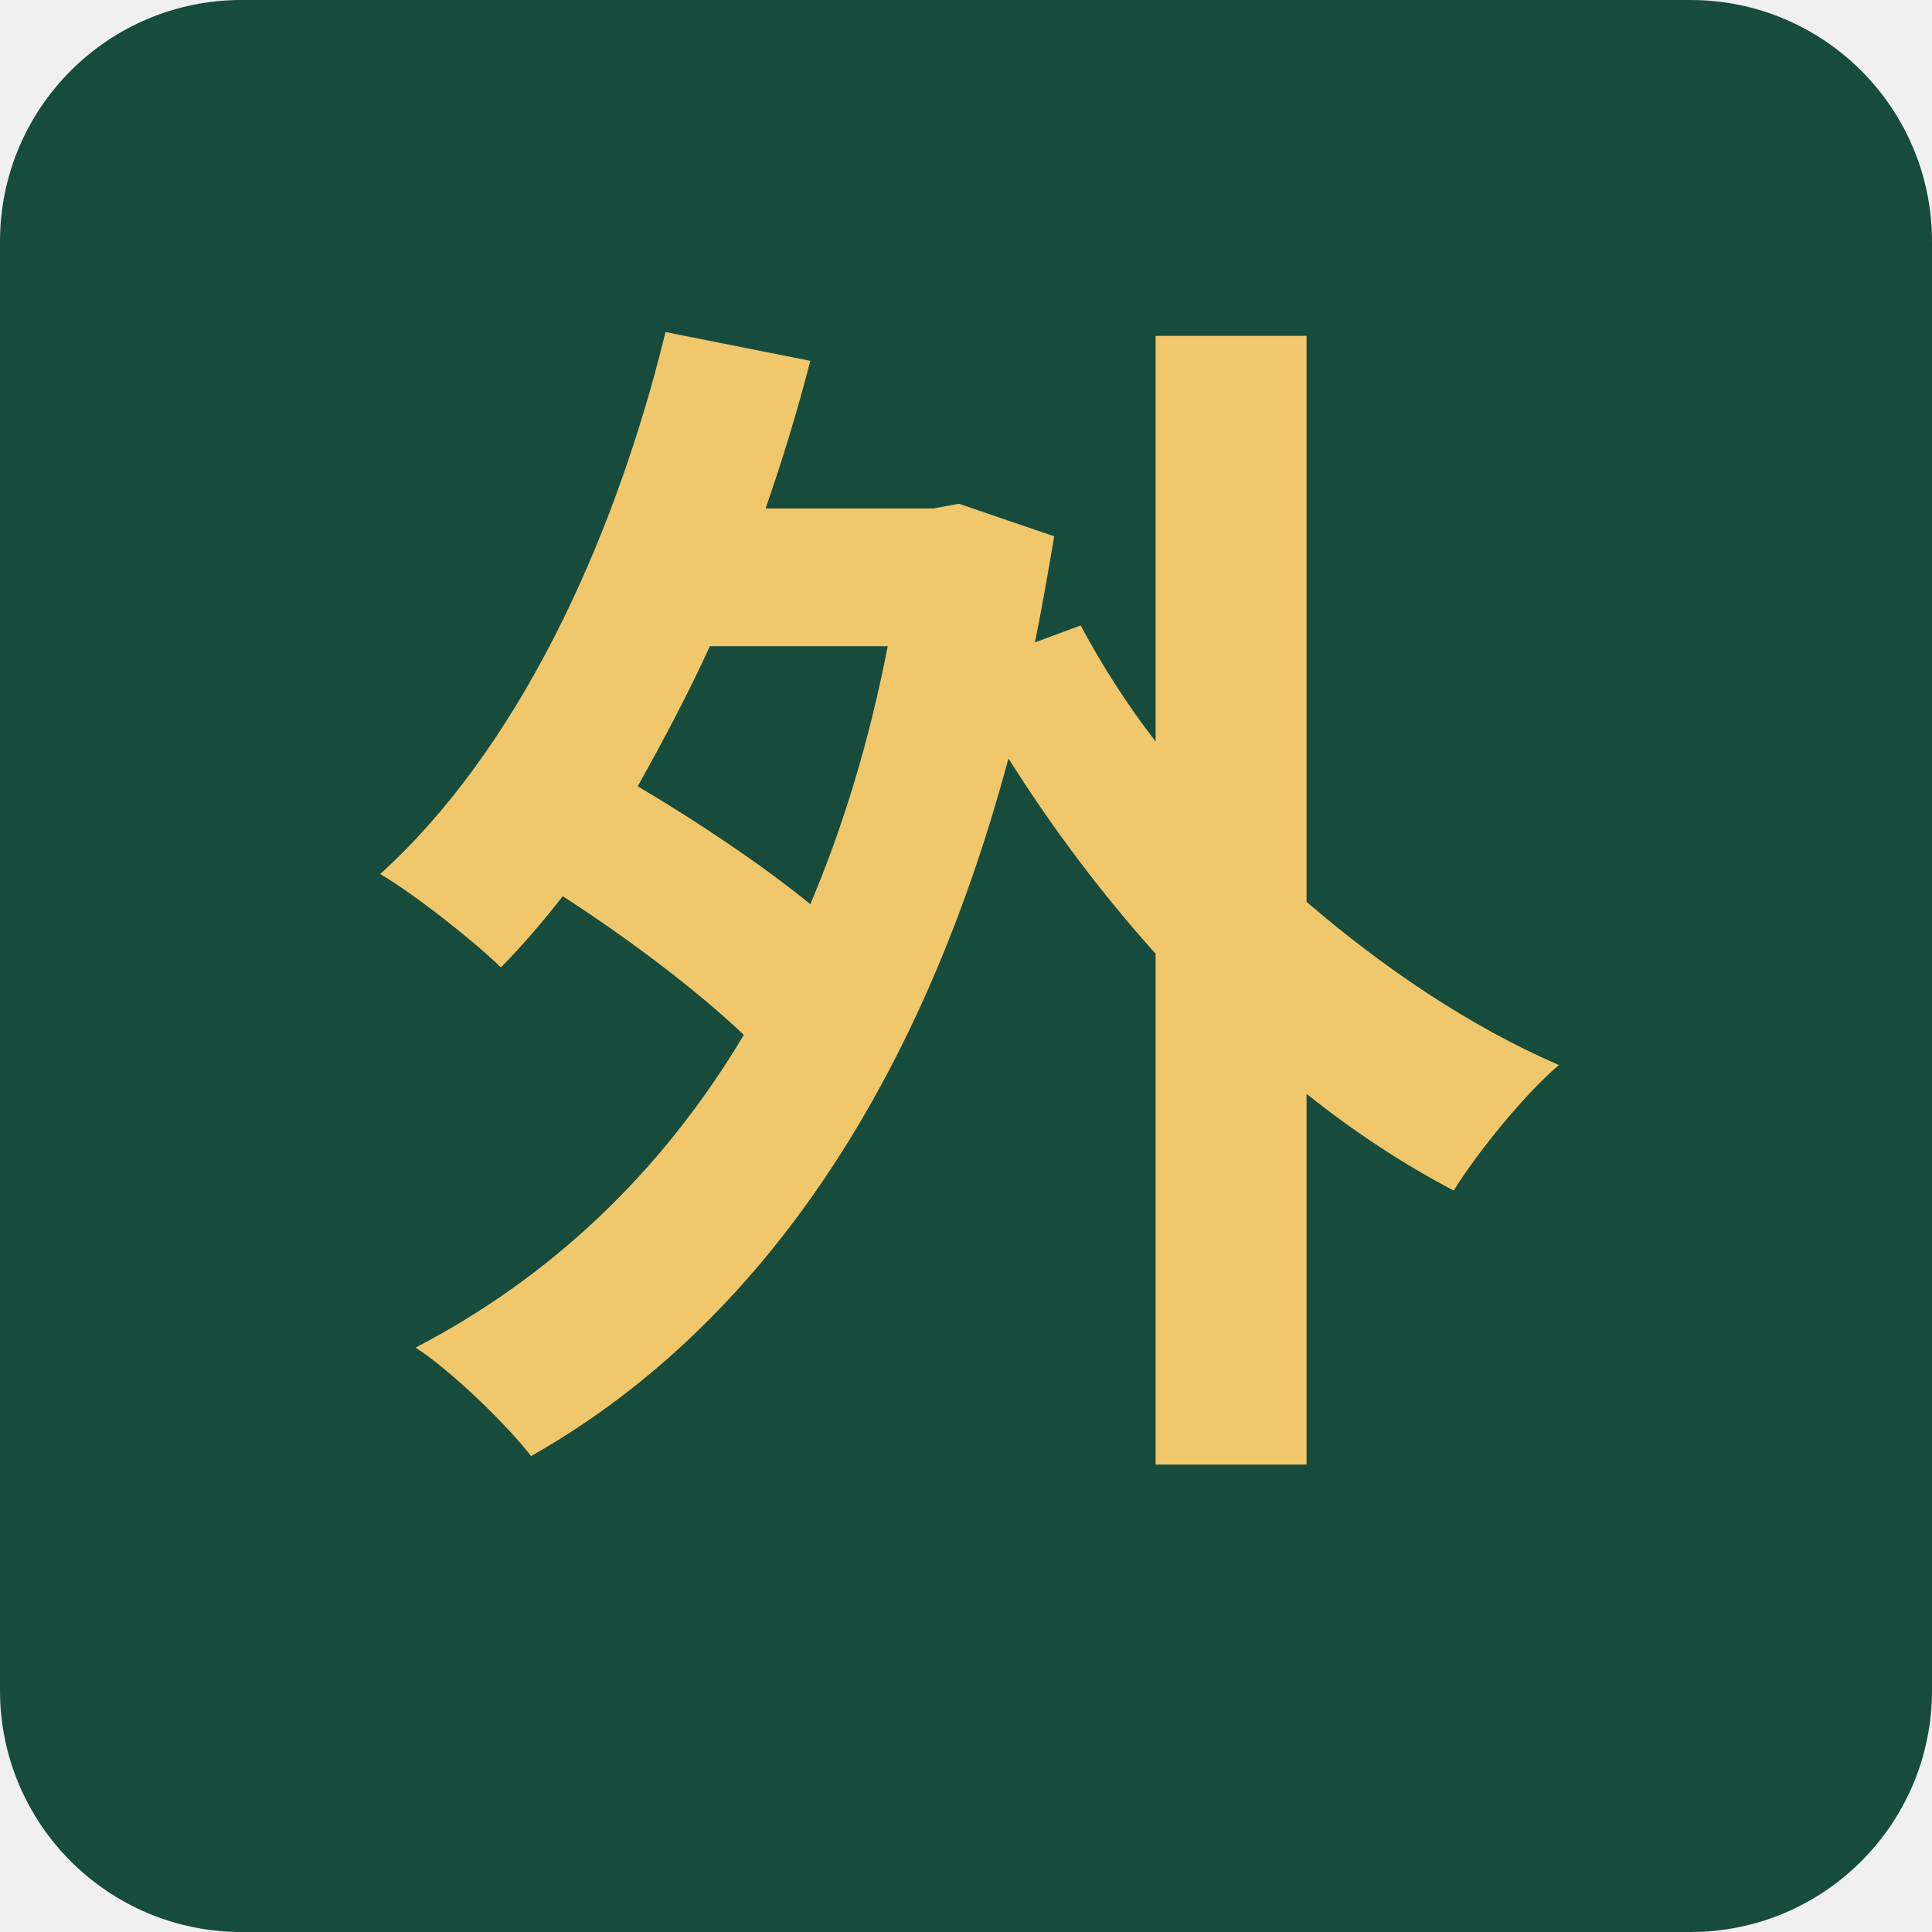
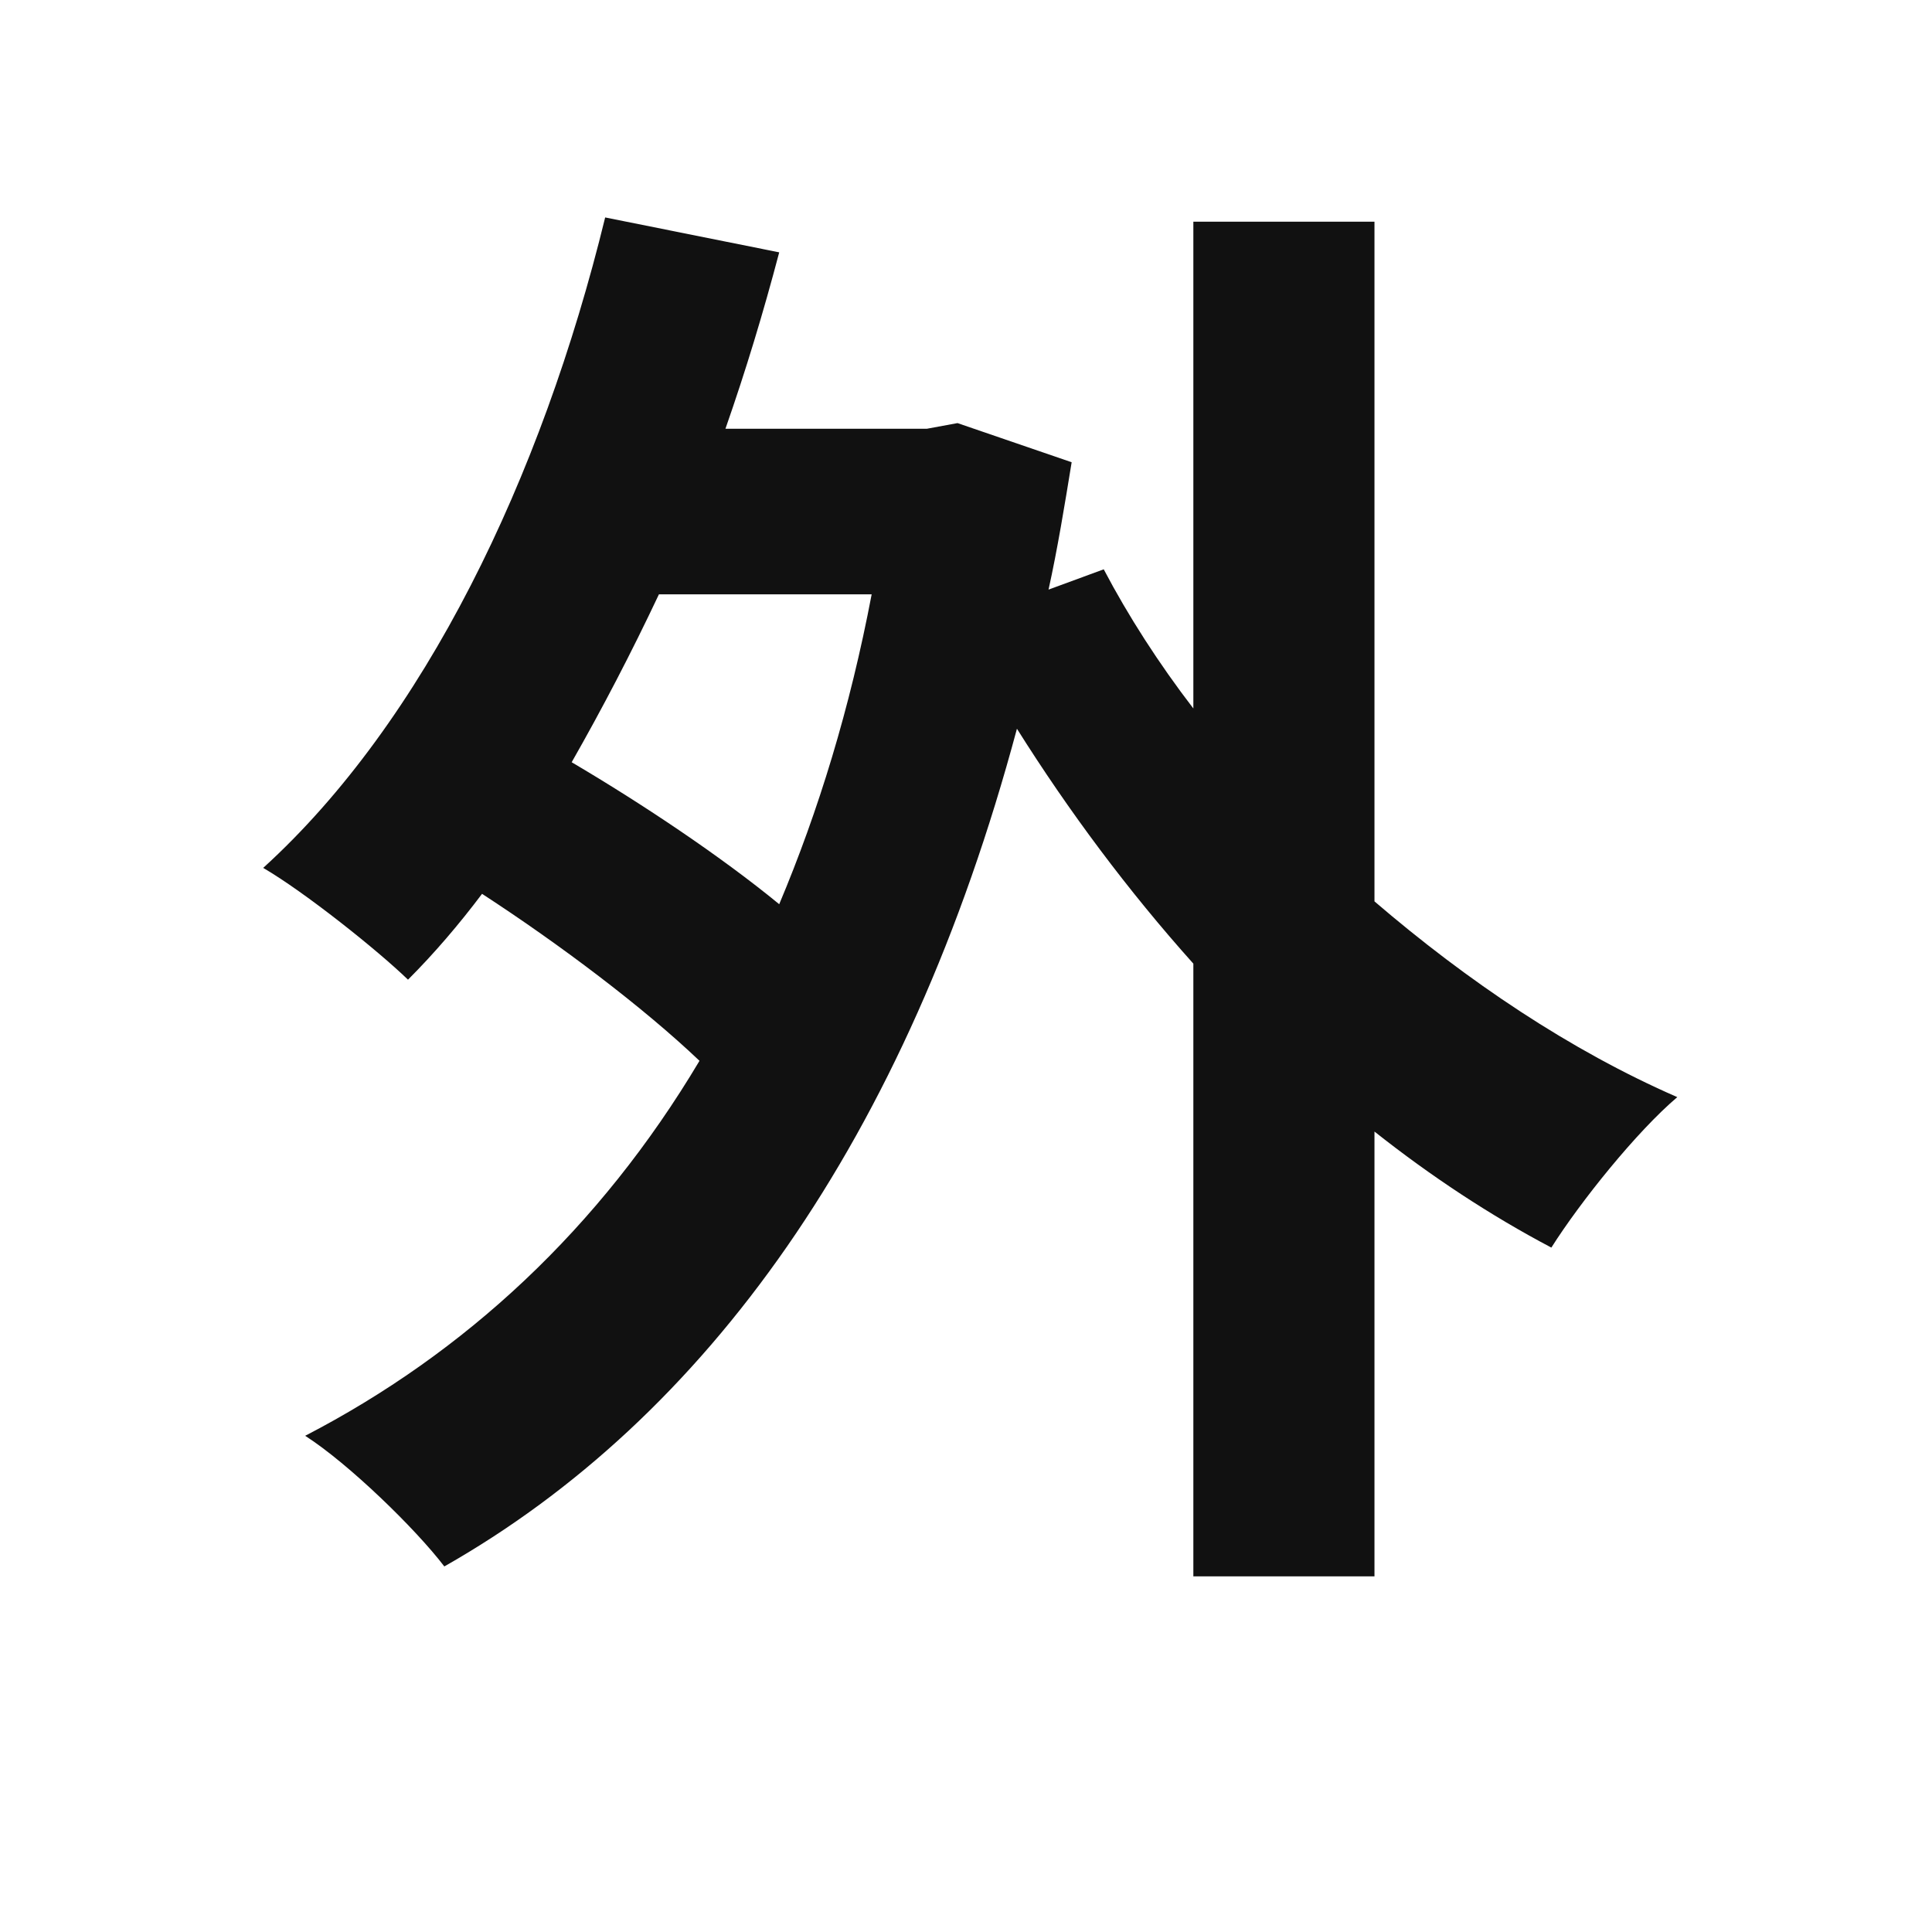
<svg xmlns="http://www.w3.org/2000/svg" viewBox="0 0 64 64">
-   <rect width="64" height="64" rx="8" fill="#174c3c" />
-   <text x="32" y="45" text-anchor="middle" fill="#f1c76b" font-family="serif" font-size="40" font-weight="700">外</text>
+   <rect width="64" height="64" fill="#ffffff" />
+   <text x="32" y="48" text-anchor="middle" fill="#111111" font-family="Arial, 'Hiragino Kaku Gothic ProN', 'Yu Gothic', sans-serif" font-size="48" font-weight="700">外</text>
</svg>
